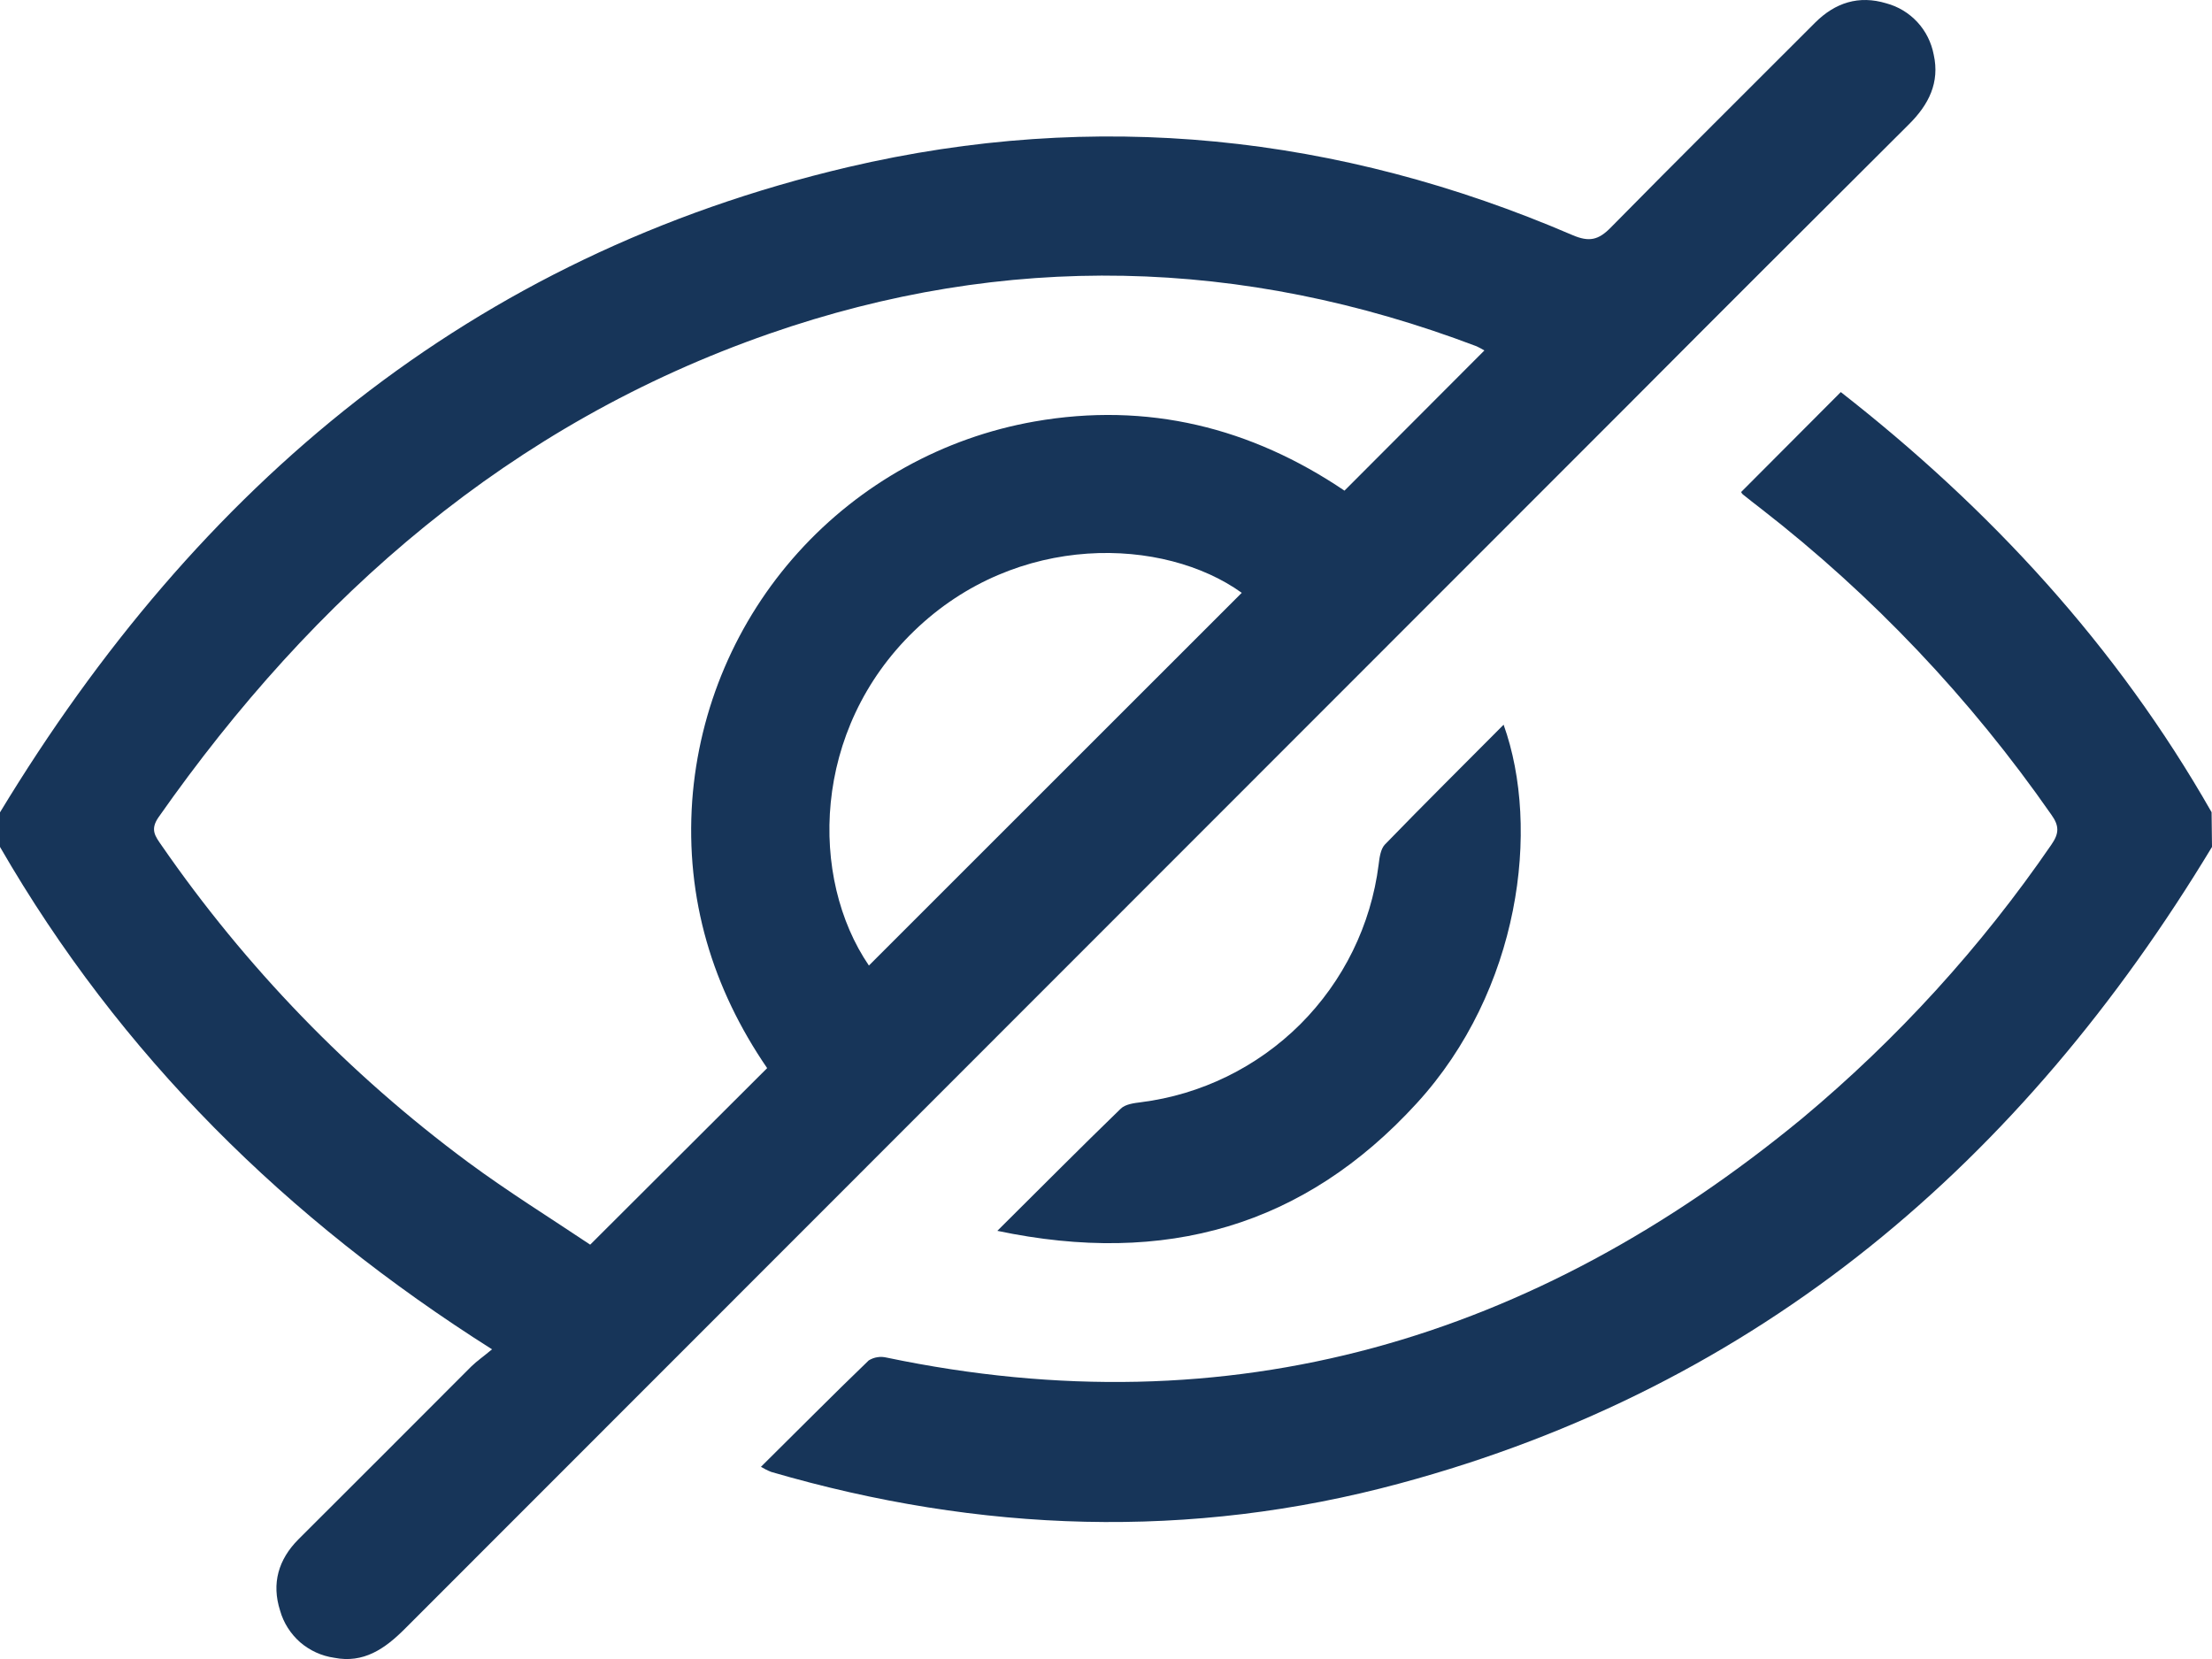
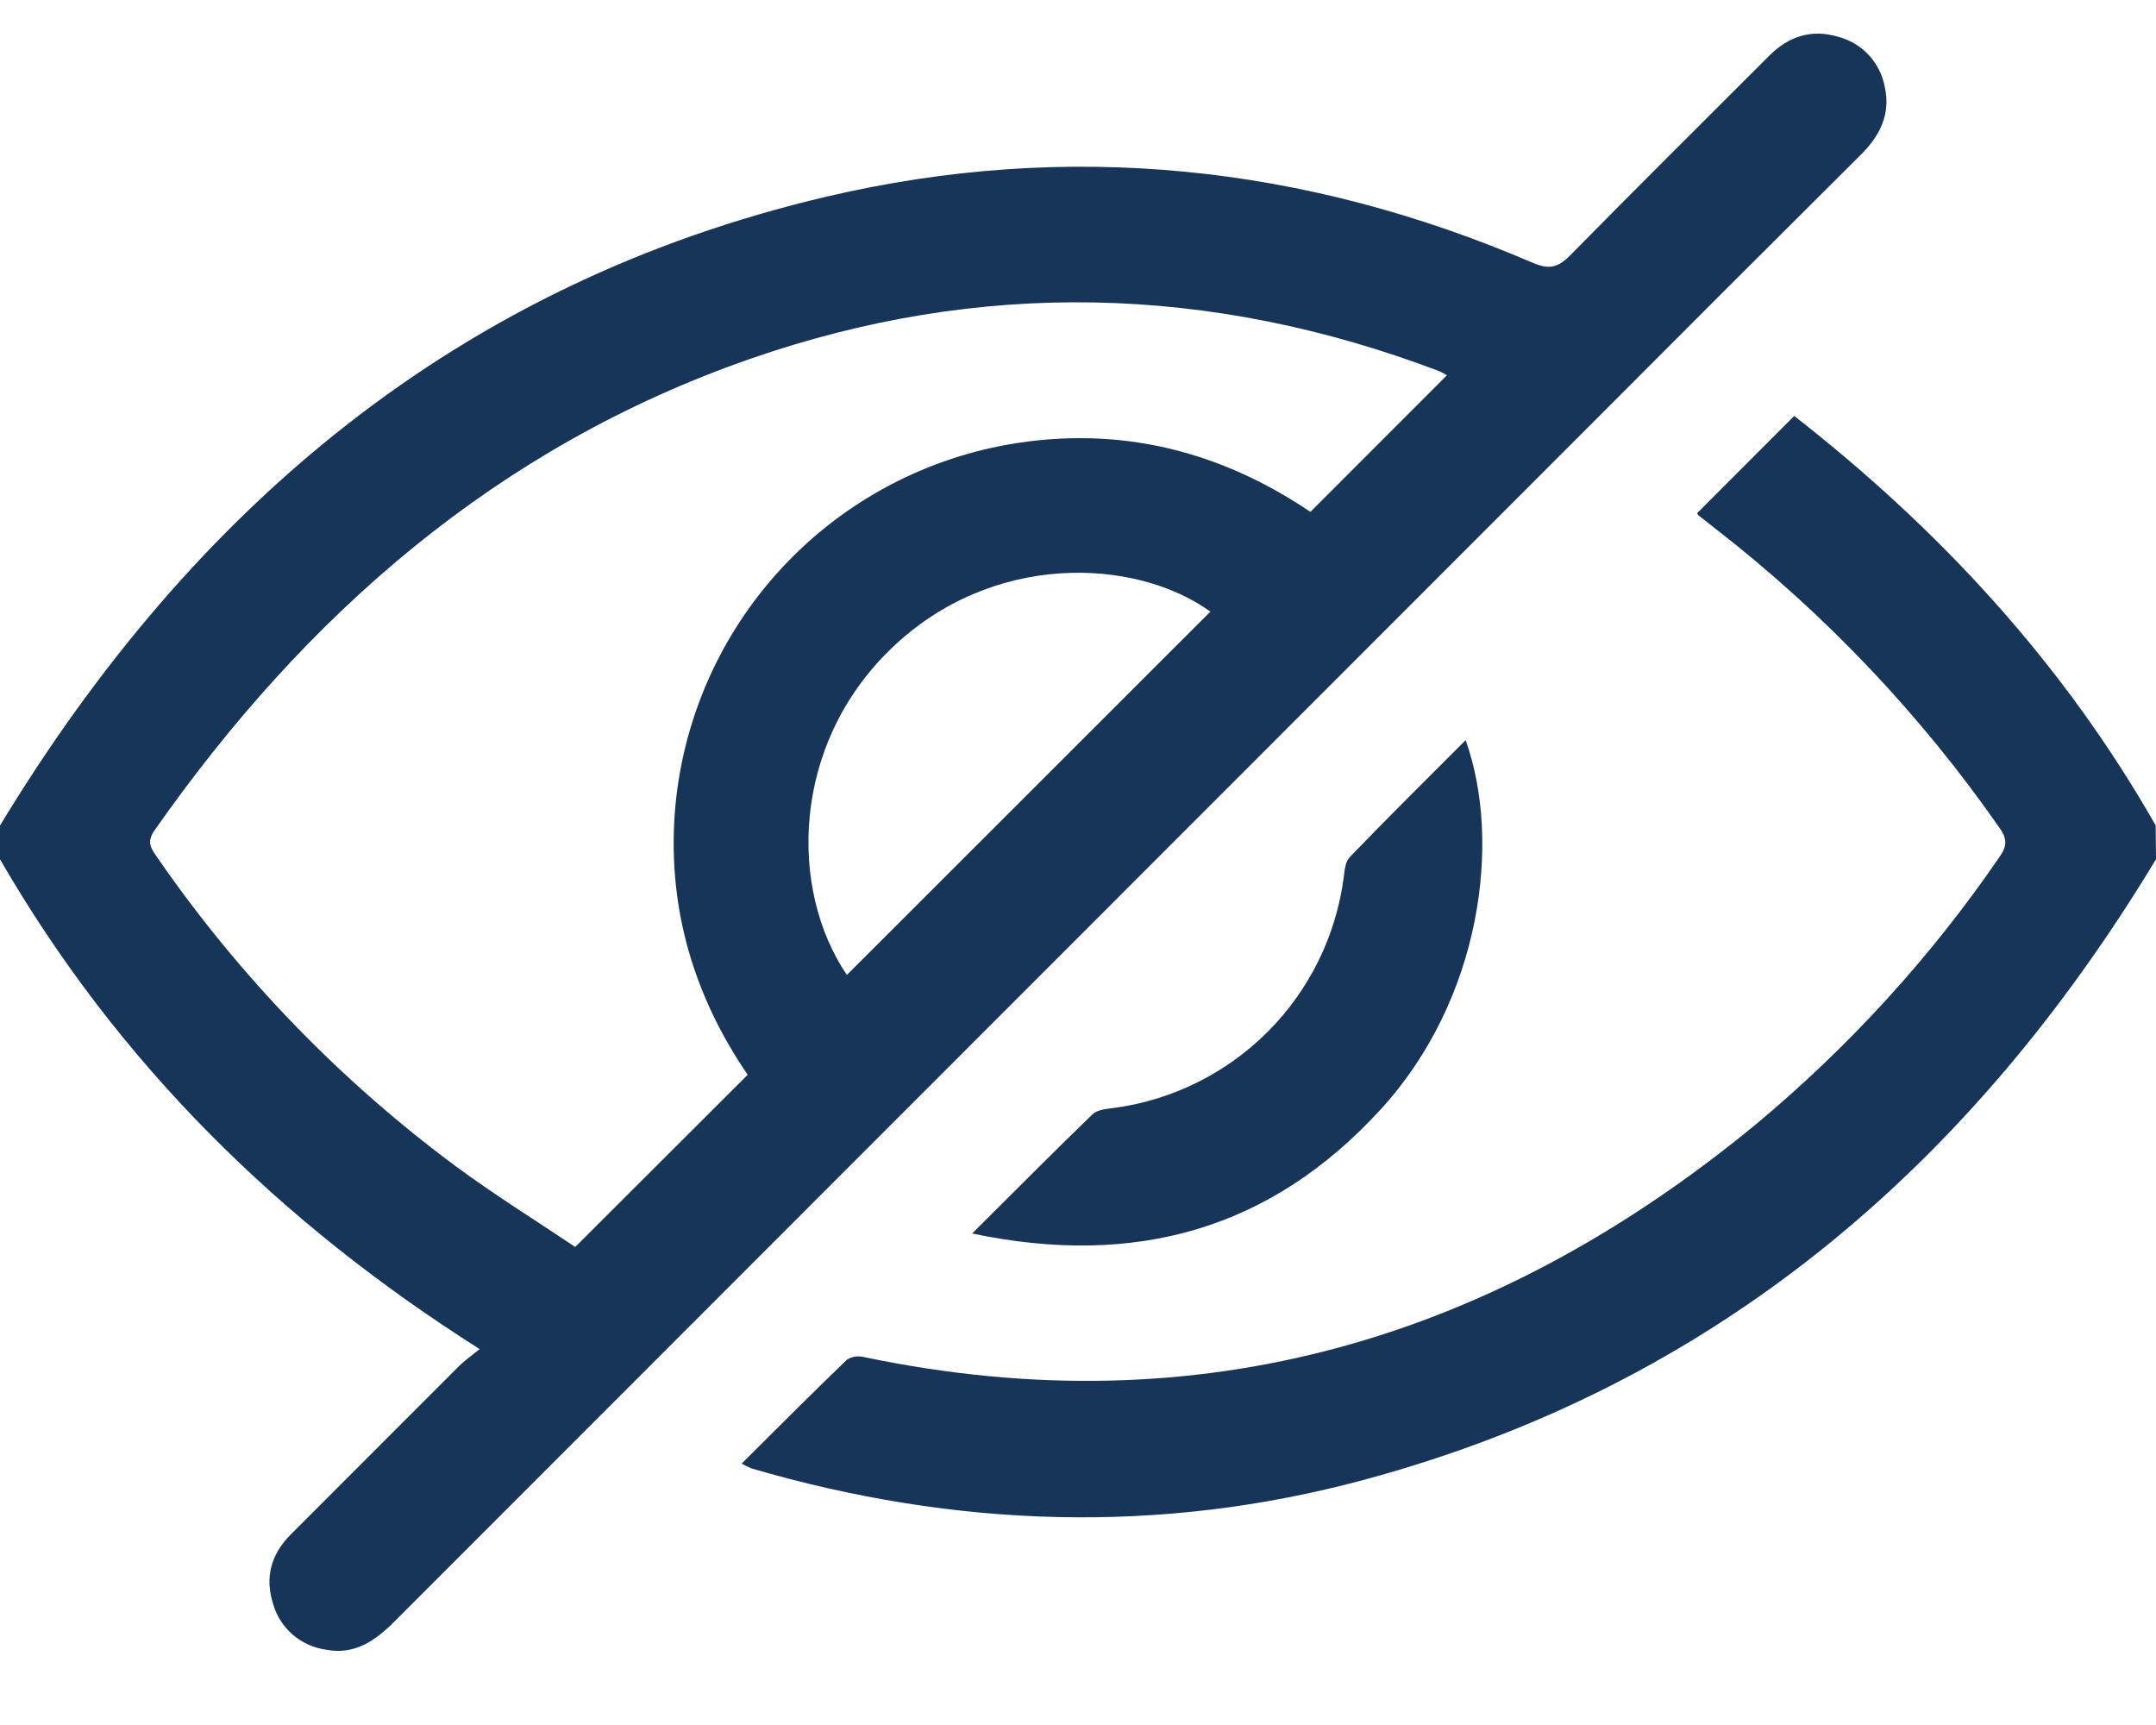
- <svg xmlns="http://www.w3.org/2000/svg" width="16" height="12" viewBox="0 0 16 12" fill="none">
-   <path d="M0 5.876C1.431 3.514 3.404 1.851 6.133 1.209C7.925 0.789 9.681 0.972 11.373 1.7C11.496 1.753 11.563 1.736 11.652 1.645C12.141 1.148 12.637 0.657 13.13 0.163C13.275 0.019 13.445 -0.036 13.644 0.024C13.73 0.047 13.808 0.094 13.869 0.16C13.93 0.226 13.97 0.307 13.987 0.395C14.032 0.597 13.951 0.757 13.808 0.899C13.133 1.572 12.458 2.245 11.786 2.92C8.833 5.874 5.88 8.828 2.927 11.783C2.783 11.927 2.629 12.033 2.417 11.991C2.326 11.978 2.241 11.939 2.171 11.879C2.102 11.818 2.051 11.739 2.026 11.65C1.963 11.453 2.014 11.28 2.158 11.135C2.575 10.719 2.992 10.302 3.408 9.885C3.45 9.844 3.497 9.812 3.559 9.76C2.072 8.819 0.87 7.633 0 6.126V5.876ZM10.737 2.535C10.719 2.524 10.7 2.514 10.681 2.505C8.986 1.861 7.274 1.819 5.564 2.414C3.692 3.066 2.272 4.307 1.147 5.911C1.084 6.001 1.123 6.049 1.168 6.114C1.776 6.994 2.525 7.769 3.385 8.406C3.676 8.621 3.984 8.812 4.269 9.003L5.549 7.726C5.153 7.148 4.957 6.501 5.007 5.791C5.056 5.123 5.326 4.491 5.774 3.995C6.223 3.498 6.824 3.165 7.482 3.049C8.301 2.905 9.05 3.093 9.725 3.549L10.737 2.535ZM6.285 6.984L8.982 4.288C8.421 3.885 7.357 3.843 6.612 4.564C5.872 5.279 5.853 6.35 6.285 6.984Z" fill="#173559" />
-   <path d="M16 6.126C14.625 8.403 12.73 10.028 10.125 10.73C8.609 11.14 7.087 11.087 5.579 10.647C5.553 10.637 5.528 10.624 5.504 10.61C5.769 10.348 6.024 10.09 6.284 9.84C6.304 9.828 6.325 9.82 6.347 9.817C6.37 9.813 6.392 9.815 6.414 9.82C8.909 10.342 11.096 9.687 13.035 8.09C13.724 7.515 14.331 6.849 14.838 6.11C14.895 6.028 14.896 5.974 14.838 5.893C14.254 5.054 13.547 4.308 12.74 3.681C12.695 3.646 12.649 3.611 12.605 3.575C12.6 3.57 12.597 3.565 12.594 3.559L13.315 2.836C14.39 3.676 15.311 4.67 15.997 5.875L16 6.126Z" fill="#173559" />
-   <path d="M7.214 8.903C7.532 8.587 7.817 8.3 8.107 8.019C8.14 7.987 8.202 7.979 8.251 7.973C8.688 7.918 9.094 7.719 9.406 7.408C9.717 7.097 9.917 6.691 9.972 6.254C9.978 6.204 9.986 6.142 10.017 6.109C10.299 5.818 10.586 5.534 10.876 5.242C11.145 5.992 10.995 7.165 10.246 7.982C9.435 8.868 8.431 9.159 7.214 8.903Z" fill="#173559" />
+ <svg xmlns="http://www.w3.org/2000/svg" width="20" height="16" viewBox="0 0 20 16" fill="none">
+   <path d="M0 7.657C1.789 4.705 4.255 2.625 7.667 1.824C9.906 1.299 12.101 1.527 14.217 2.437C14.37 2.503 14.454 2.482 14.565 2.369C15.177 1.747 15.796 1.133 16.413 0.516C16.594 0.335 16.807 0.267 17.055 0.342C17.163 0.371 17.261 0.43 17.337 0.512C17.412 0.594 17.463 0.696 17.484 0.806C17.54 1.058 17.44 1.259 17.261 1.436C16.416 2.277 15.573 3.119 14.733 3.962C11.041 7.655 7.35 11.348 3.659 15.04C3.479 15.221 3.286 15.353 3.022 15.301C2.908 15.285 2.801 15.236 2.714 15.161C2.627 15.085 2.564 14.986 2.533 14.875C2.454 14.628 2.517 14.413 2.698 14.232C3.219 13.711 3.74 13.19 4.26 12.669C4.312 12.617 4.371 12.578 4.449 12.513C2.59 11.336 1.088 9.853 0 7.97V7.657ZM13.422 3.481C13.399 3.466 13.376 3.454 13.352 3.443C11.233 2.639 9.093 2.585 6.955 3.33C4.615 4.145 2.84 5.696 1.434 7.701C1.355 7.813 1.404 7.874 1.46 7.955C2.22 9.055 3.156 10.023 4.231 10.82C4.595 11.088 4.98 11.327 5.336 11.566L6.936 9.969C6.442 9.247 6.196 8.438 6.259 7.55C6.32 6.716 6.658 5.926 7.218 5.306C7.778 4.685 8.53 4.269 9.353 4.123C10.376 3.944 11.312 4.178 12.156 4.748L13.422 3.481ZM7.856 9.043L11.228 5.673C10.527 5.169 9.196 5.116 8.265 6.018C7.34 6.911 7.317 8.249 7.856 9.043Z" fill="#173559" />
+   <path d="M20 7.97C18.281 10.816 15.912 12.847 12.656 13.725C10.761 14.237 8.859 14.171 6.974 13.621C6.942 13.608 6.91 13.593 6.88 13.575C7.211 13.247 7.53 12.925 7.856 12.612C7.88 12.597 7.906 12.587 7.934 12.583C7.962 12.579 7.99 12.581 8.018 12.588C11.136 13.24 13.871 12.421 16.294 10.424C17.155 9.706 17.914 8.874 18.548 7.949C18.619 7.848 18.621 7.78 18.548 7.678C17.818 6.63 16.934 5.698 15.925 4.913C15.869 4.87 15.812 4.825 15.757 4.781C15.751 4.775 15.746 4.768 15.743 4.76L16.644 3.858C17.988 4.907 19.139 6.149 19.997 7.656L20 7.97Z" fill="#173559" />
+   <path d="M9.018 11.441C9.415 11.046 9.771 10.687 10.134 10.336C10.175 10.296 10.253 10.286 10.315 10.279C10.861 10.21 11.368 9.961 11.758 9.572C12.147 9.183 12.396 8.676 12.466 8.13C12.473 8.067 12.482 7.989 12.522 7.949C12.873 7.584 13.232 7.23 13.596 6.865C13.931 7.802 13.744 9.268 12.808 10.29C11.794 11.398 10.539 11.761 9.018 11.441Z" fill="#173559" />
</svg>
